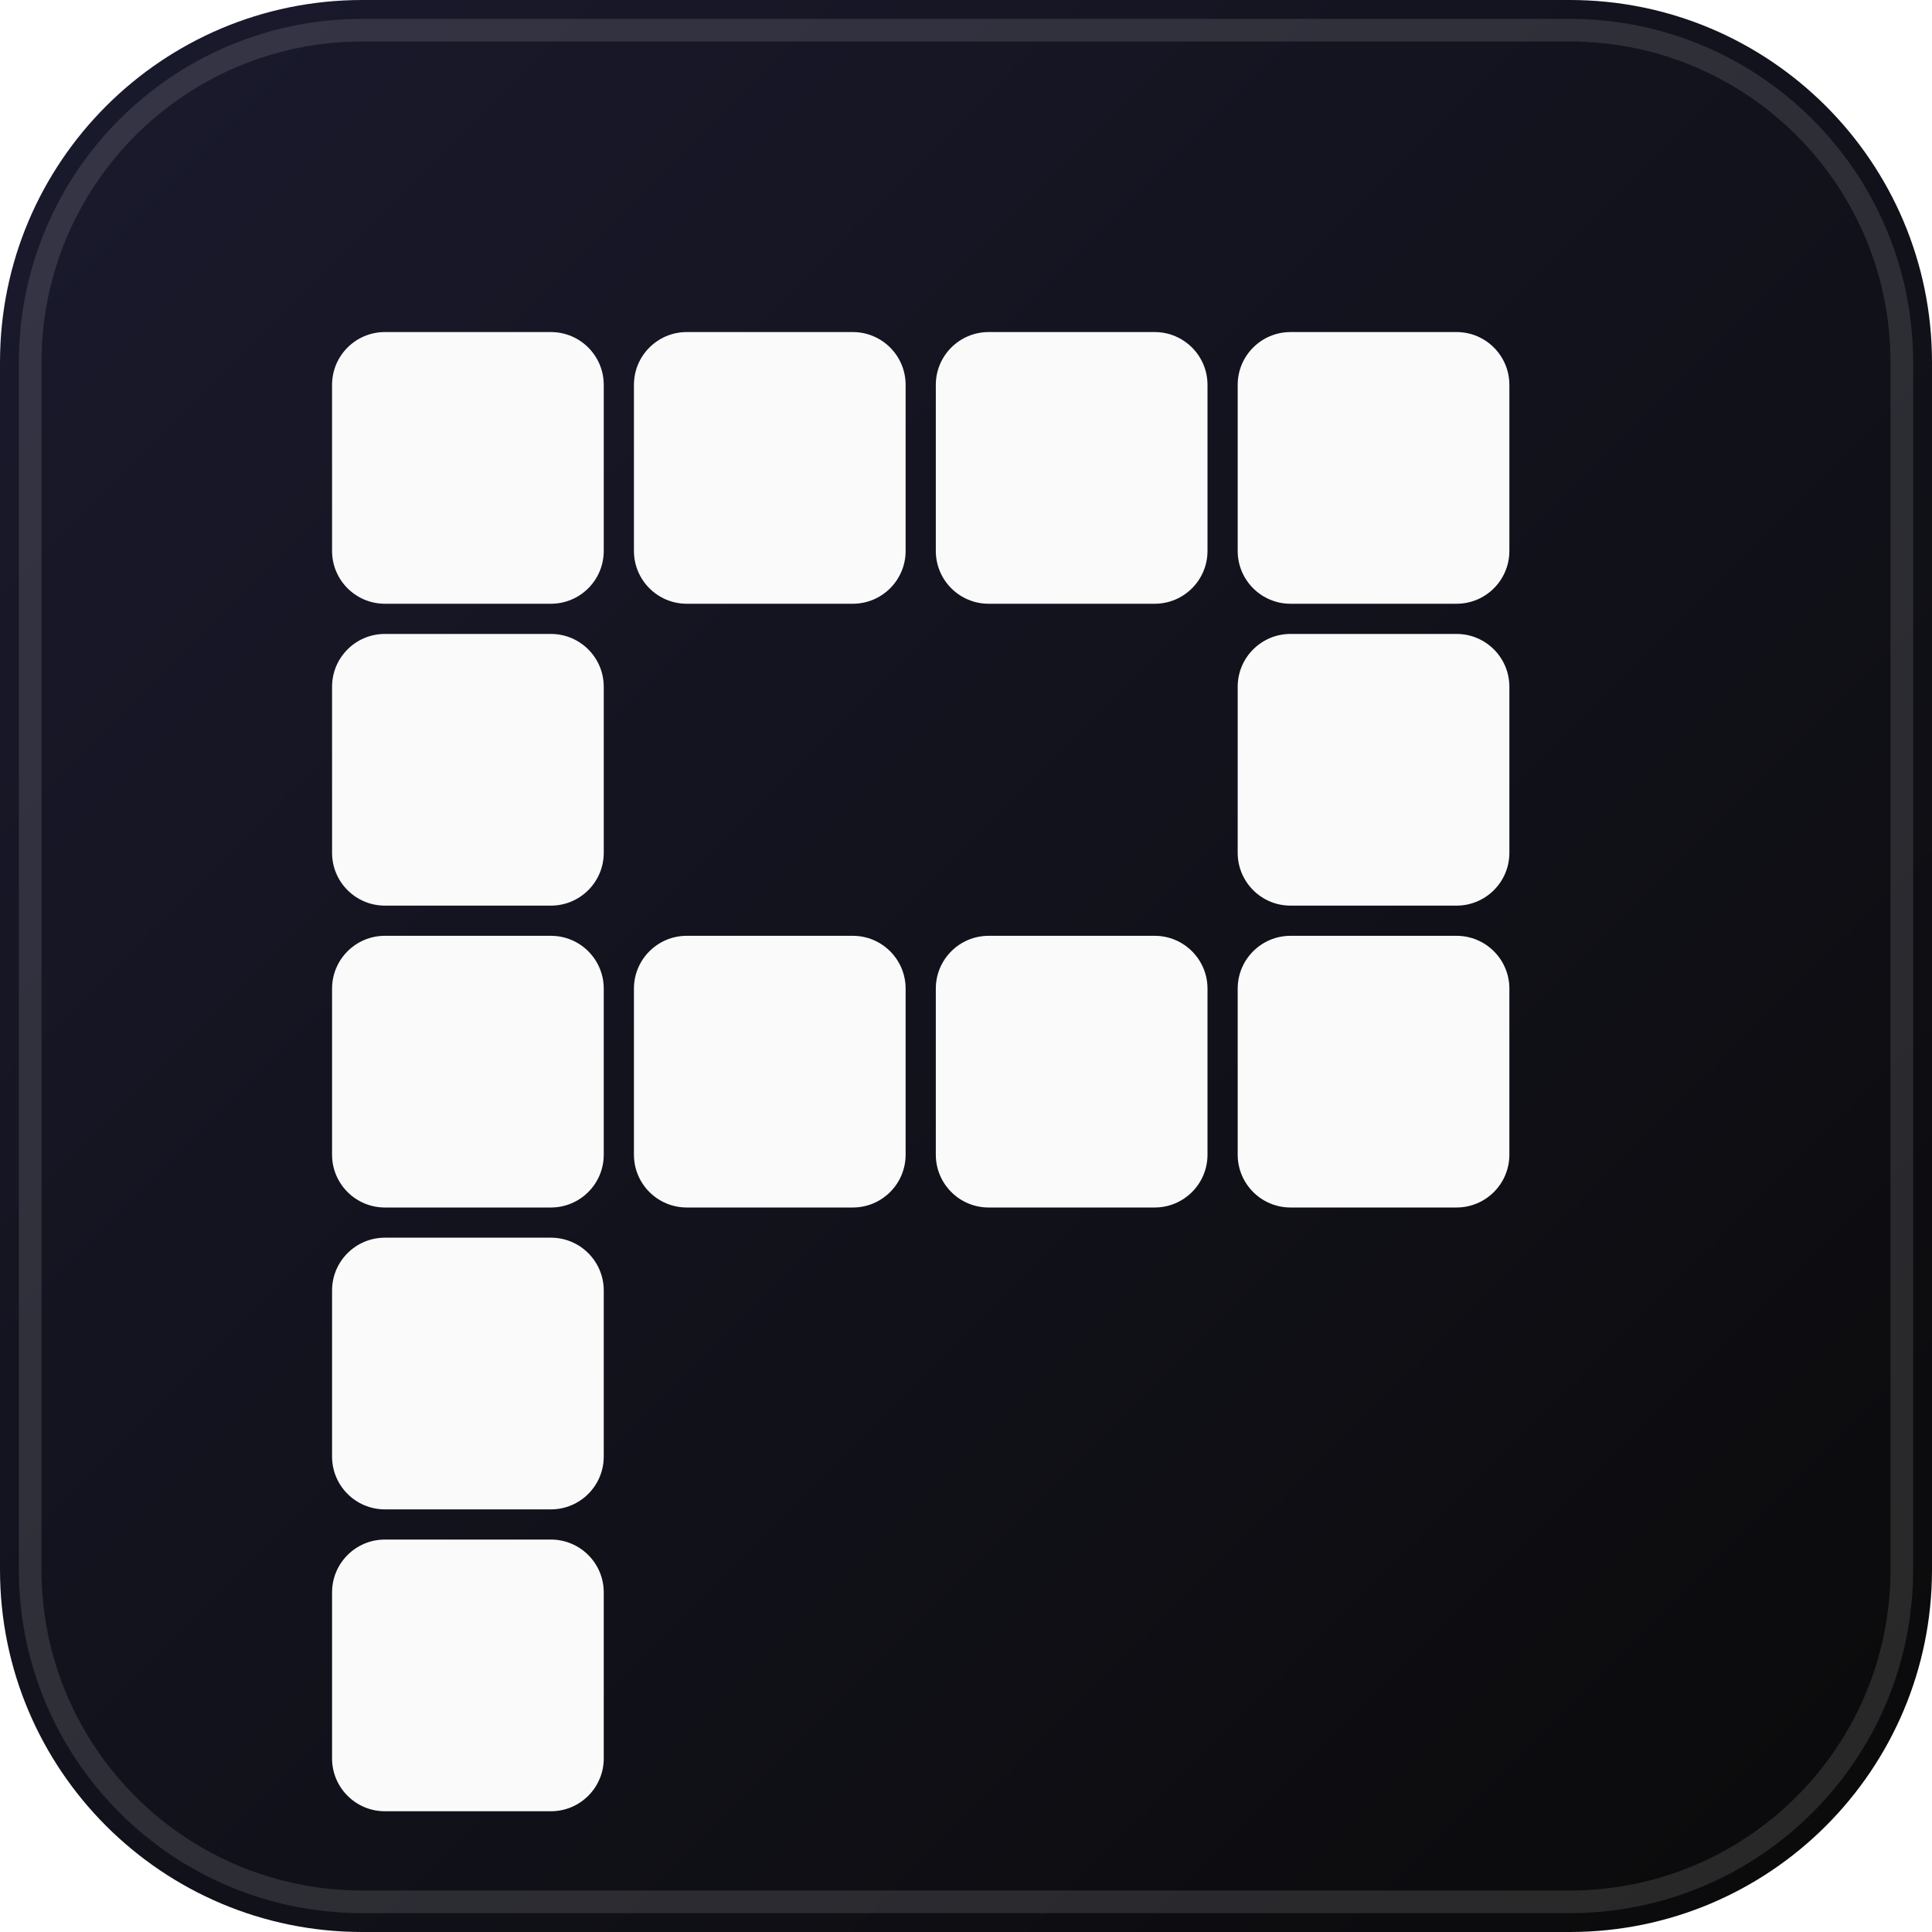
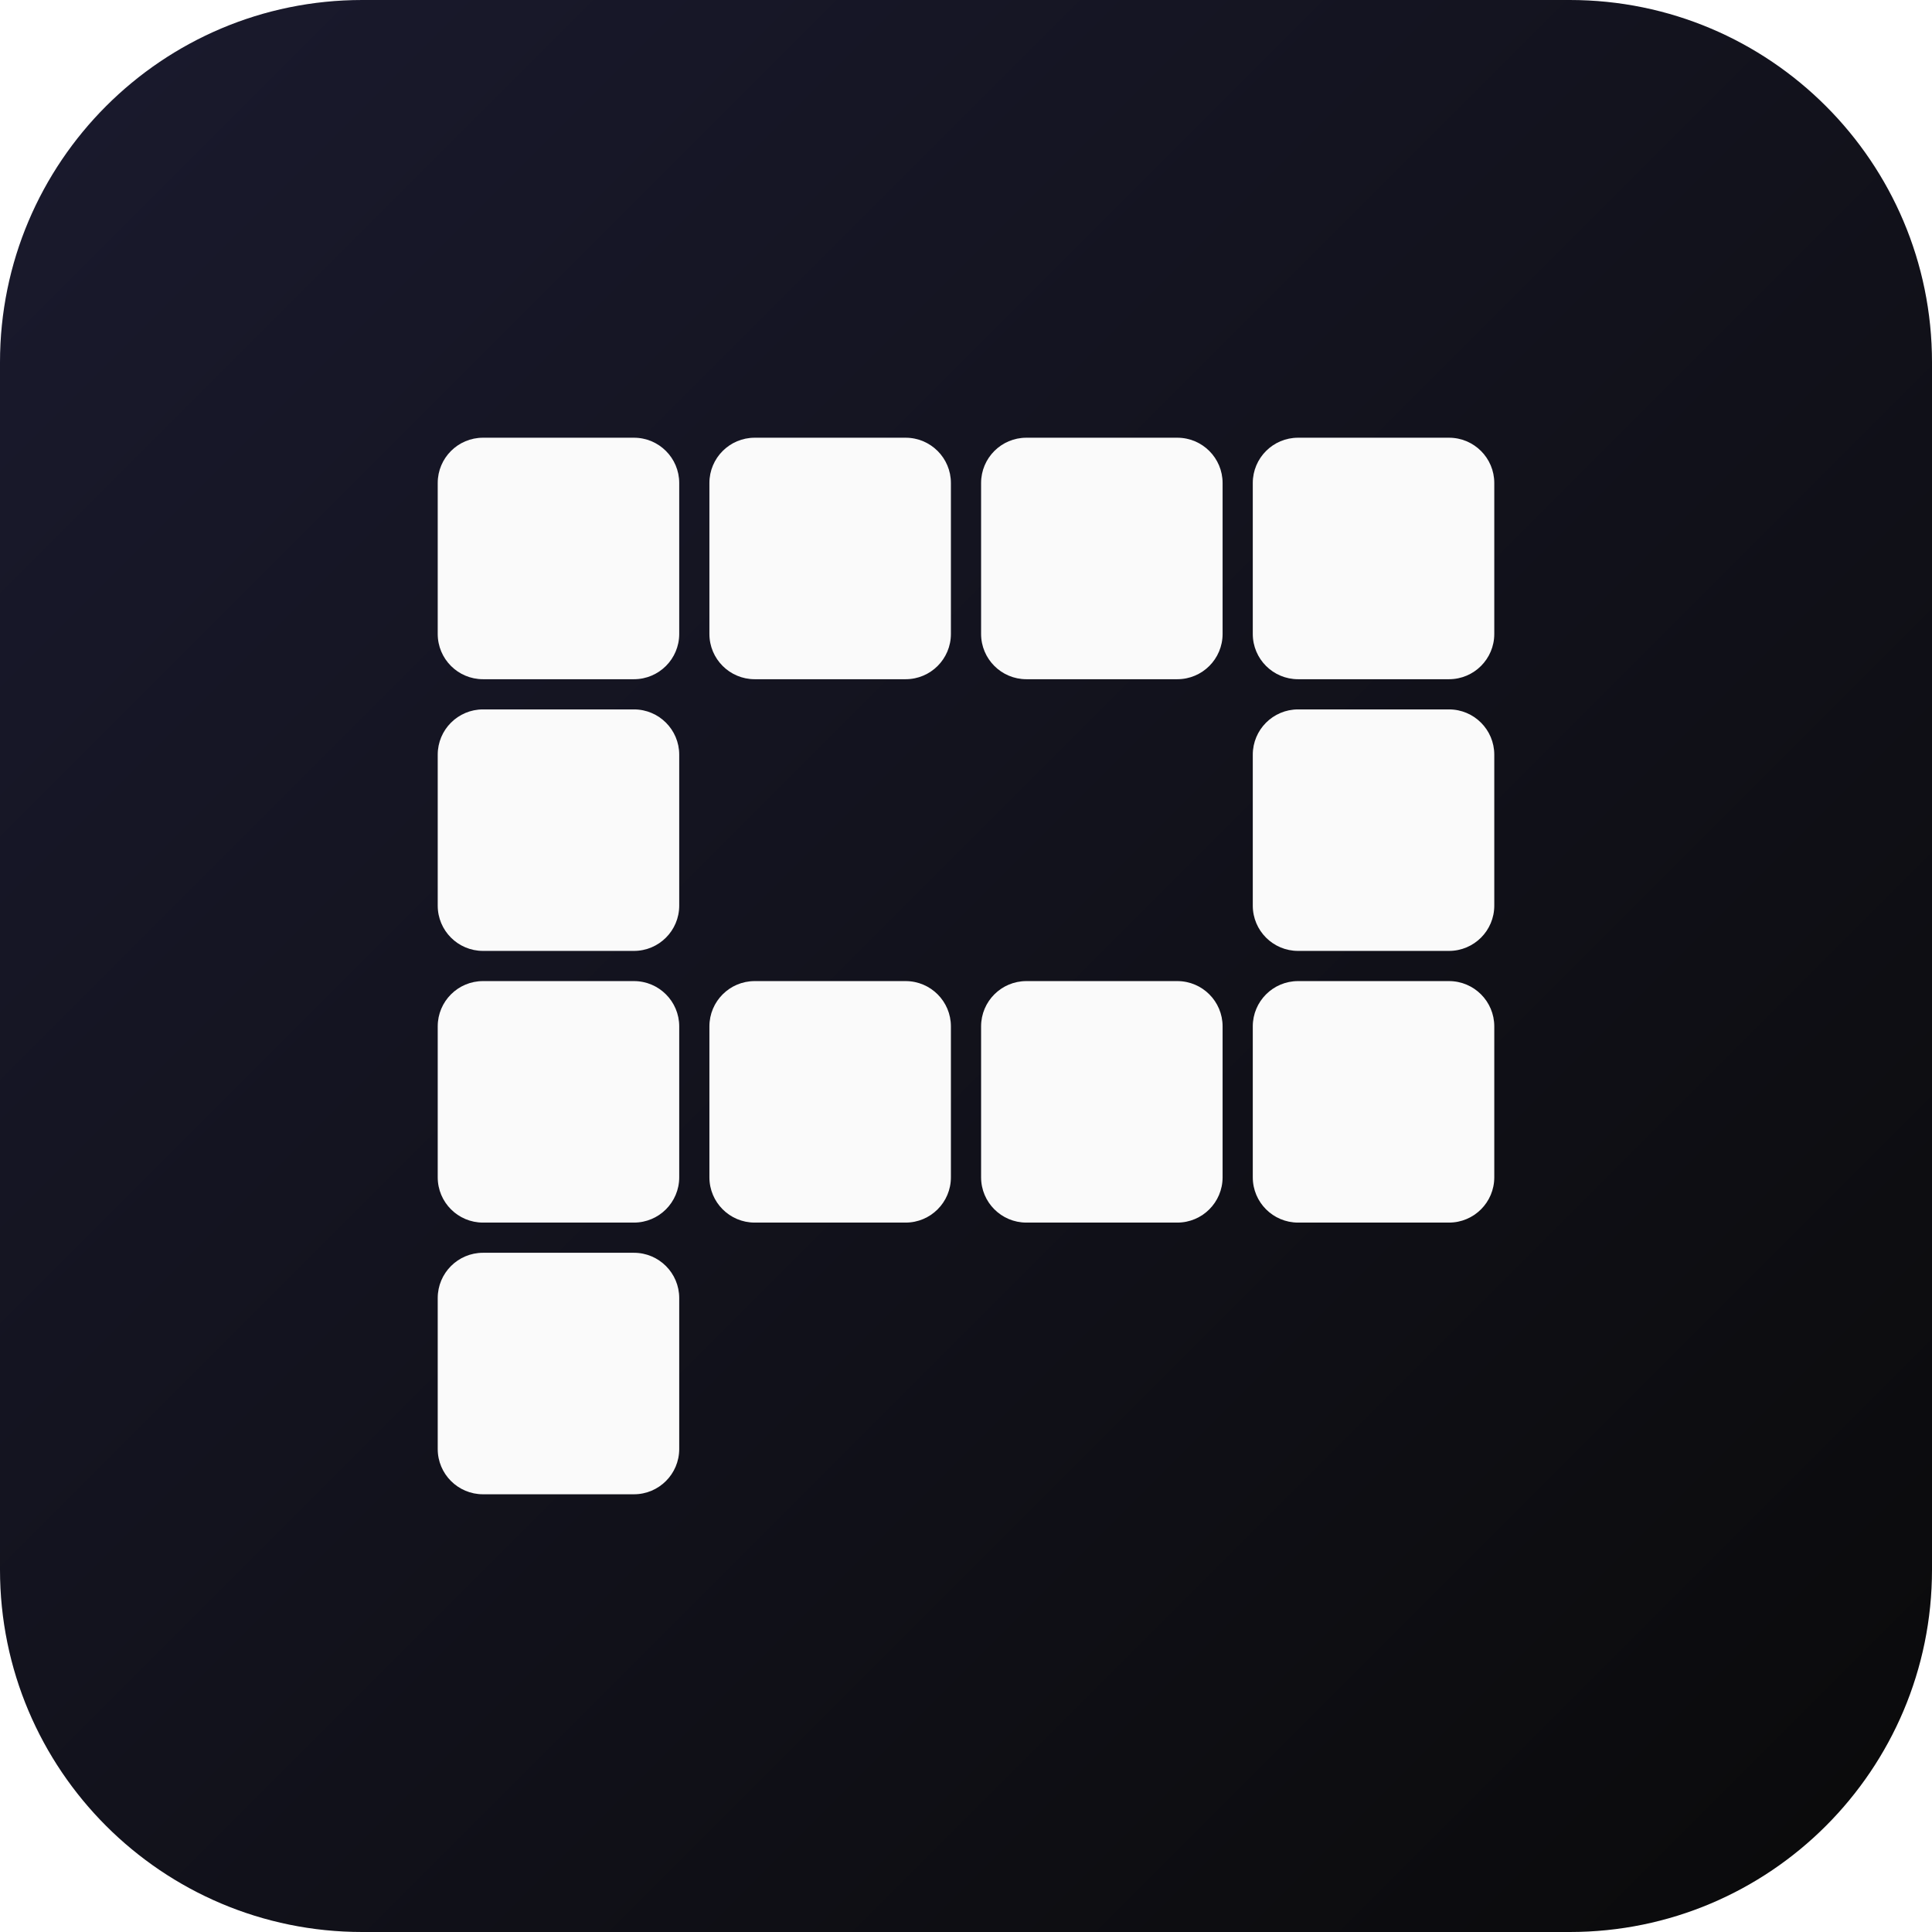
<svg xmlns="http://www.w3.org/2000/svg" viewBox="0 0 128 128">
  <defs>
    <linearGradient id="bg" x1="0" y1="0" x2="1" y2="1">
      <stop offset="0%" stop-color="#1a1a2e" />
      <stop offset="100%" stop-color="#0a0a0a" />
    </linearGradient>
  </defs>
  <rect width="128" height="128" rx="24" fill="url(#bg)" />
-   <rect x="2" y="2" width="124" height="124" rx="22" fill="none" stroke="rgba(250,250,250,0.12)" stroke-width="1.5" />
-   <g transform="translate(22, 22)">
-     <rect x="0" y="0" width="18" height="18" rx="3.5" fill="#fafafa" />
-     <rect x="20" y="0" width="18" height="18" rx="3.5" fill="#fafafa" />
-     <rect x="40" y="0" width="18" height="18" rx="3.5" fill="#fafafa" />
-     <rect x="60" y="0" width="18" height="18" rx="3.5" fill="#fafafa" />
-     <rect x="0" y="20" width="18" height="18" rx="3.5" fill="#fafafa" />
-     <rect x="60" y="20" width="18" height="18" rx="3.5" fill="#fafafa" />
-     <rect x="0" y="40" width="18" height="18" rx="3.5" fill="#fafafa" />
-     <rect x="20" y="40" width="18" height="18" rx="3.5" fill="#fafafa" />
-     <rect x="40" y="40" width="18" height="18" rx="3.5" fill="#fafafa" />
-     <rect x="60" y="40" width="18" height="18" rx="3.5" fill="#fafafa" />
-     <rect x="0" y="60" width="18" height="18" rx="3.5" fill="#fafafa" />
-     <rect x="0" y="80" width="18" height="18" rx="3.5" fill="#fafafa" />
+   <g transform="translate(29, 29)">
+     <rect x="0" y="0" width="16" height="16" rx="3" fill="#fafafa" />
+     <rect x="18" y="0" width="16" height="16" rx="3" fill="#fafafa" />
+     <rect x="36" y="0" width="16" height="16" rx="3" fill="#fafafa" />
+     <rect x="54" y="0" width="16" height="16" rx="3" fill="#fafafa" />
+     <rect x="0" y="18" width="16" height="16" rx="3" fill="#fafafa" />
+     <rect x="54" y="18" width="16" height="16" rx="3" fill="#fafafa" />
+     <rect x="0" y="36" width="16" height="16" rx="3" fill="#fafafa" />
+     <rect x="18" y="36" width="16" height="16" rx="3" fill="#fafafa" />
+     <rect x="36" y="36" width="16" height="16" rx="3" fill="#fafafa" />
+     <rect x="54" y="36" width="16" height="16" rx="3" fill="#fafafa" />
+     <rect x="0" y="54" width="16" height="16" rx="3" fill="#fafafa" />
  </g>
</svg>
